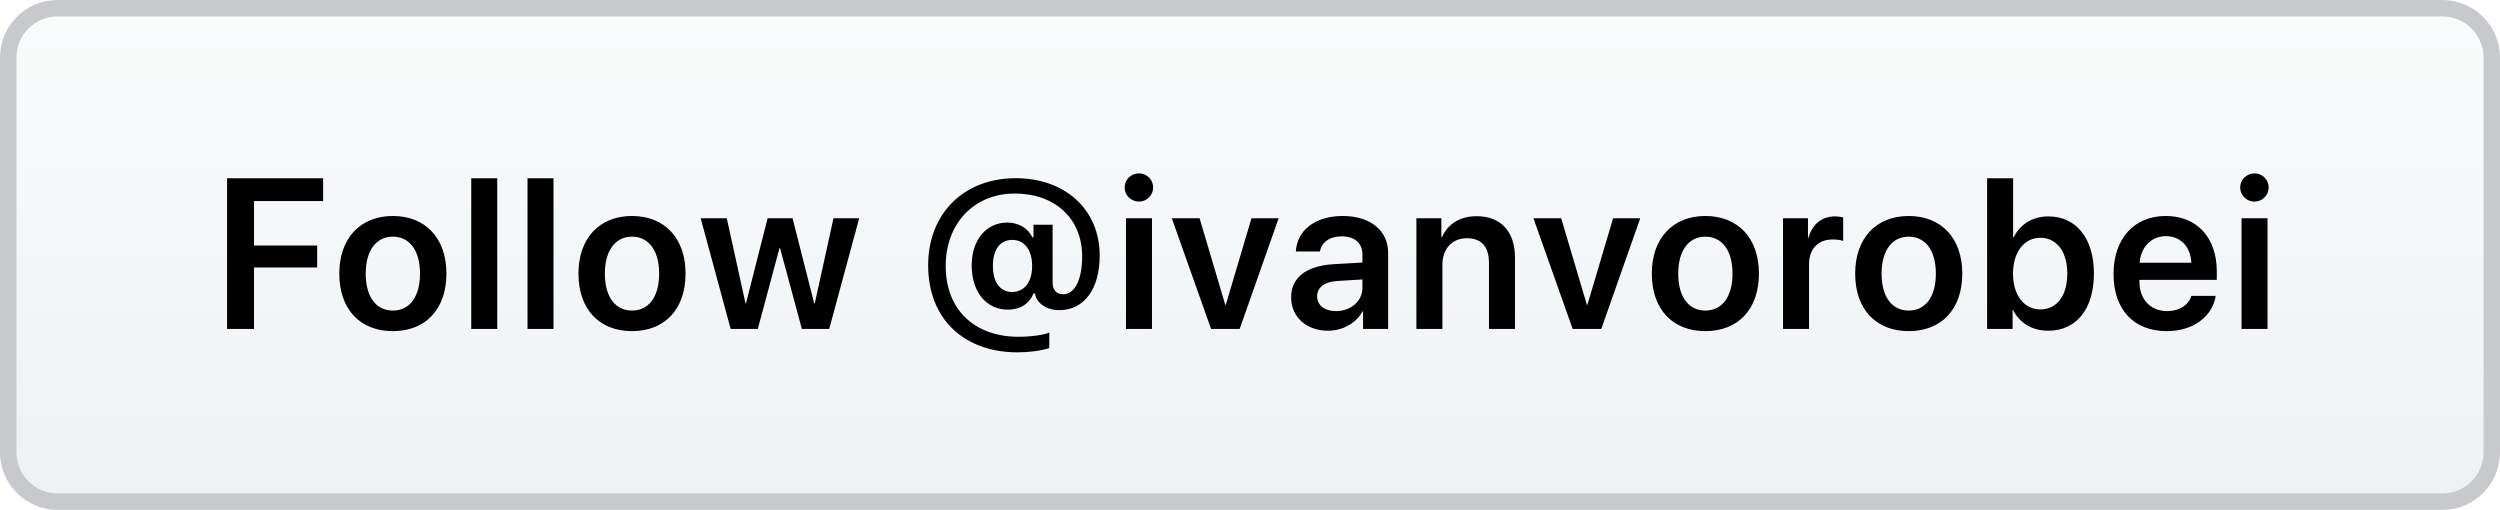
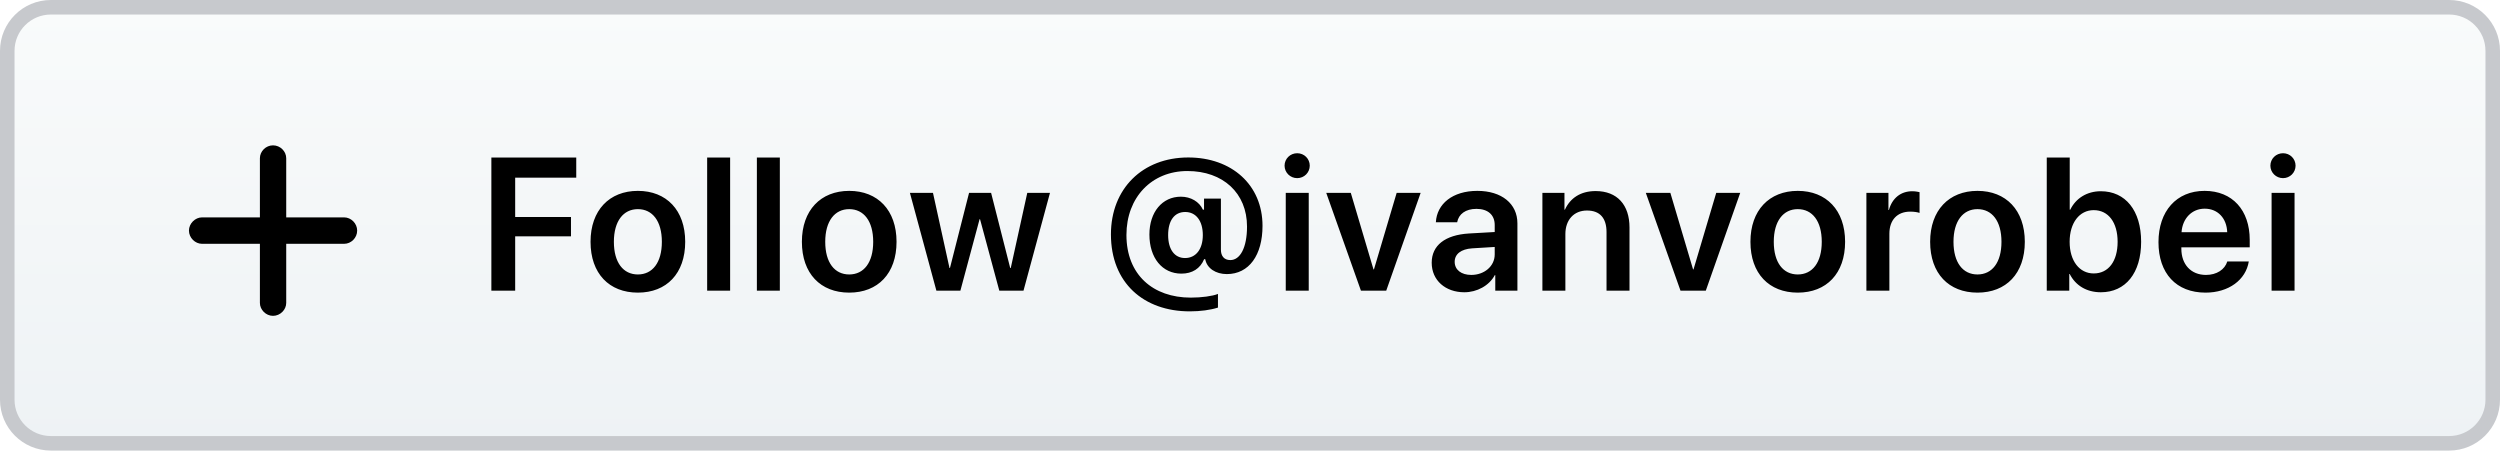
- <svg xmlns="http://www.w3.org/2000/svg" width="152px" height="31px" viewBox="0 0 152 31" version="1.1">
+ <svg xmlns="http://www.w3.org/2000/svg" width="172px" height="31px" viewBox="0 0 172 31" version="1.1">
  <defs>
    <linearGradient x1="50%" y1="0%" x2="50%" y2="100%" id="linearGradient-1">
      <stop stop-color="#F9FBFB" offset="0%" />
      <stop stop-color="#EEF2F5" offset="100%" />
    </linearGradient>
  </defs>
  <g id="Page-1" stroke="none" stroke-width="1" fill="none" fill-rule="evenodd">
-     <g id="Artboard" transform="translate(-15, -120)">
-       <g id="follow-me-on-github" transform="translate(15, 120)">
-         <rect id="Rectangle" stroke="#C7C9CD" fill="url(#linearGradient-1)" x="0.5" y="0.5" width="151" height="30" rx="3" />
-         <path d="M15.444,20 L15.444,16.261 L19.284,16.261 L19.284,14.928 L15.444,14.928 L15.444,12.224 L19.646,12.224 L19.646,10.84 L13.806,10.84 L13.806,20 L15.444,20 Z M23.886,20.133 C25.86,20.133 27.142,18.819 27.142,16.636 C27.142,14.458 25.847,13.132 23.886,13.132 C21.924,13.132 20.629,14.465 20.629,16.636 C20.629,18.819 21.911,20.133 23.886,20.133 Z M23.886,18.883 C22.883,18.883 22.235,18.07 22.235,16.636 C22.235,15.208 22.889,14.389 23.886,14.389 C24.888,14.389 25.536,15.208 25.536,16.636 C25.536,18.07 24.888,18.883 23.886,18.883 Z M28.652,20 L30.233,20 L30.233,10.84 L28.652,10.84 L28.652,20 Z M32.073,20 L33.653,20 L33.653,10.84 L32.073,10.84 L32.073,20 Z M38.426,20.133 C40.4,20.133 41.682,18.819 41.682,16.636 C41.682,14.458 40.387,13.132 38.426,13.132 C36.465,13.132 35.17,14.465 35.17,16.636 C35.17,18.819 36.452,20.133 38.426,20.133 Z M38.426,18.883 C37.423,18.883 36.776,18.07 36.776,16.636 C36.776,15.208 37.429,14.389 38.426,14.389 C39.429,14.389 40.076,15.208 40.076,16.636 C40.076,18.07 39.429,18.883 38.426,18.883 Z M52.238,13.271 L50.676,13.271 L49.54,18.438 L49.502,18.438 L48.188,13.271 L46.671,13.271 L45.357,18.438 L45.325,18.438 L44.189,13.271 L42.602,13.271 L44.424,20 L46.074,20 L47.395,15.081 L47.426,15.081 L48.753,20 L50.416,20 L52.238,13.271 Z M61.752,10.834 C58.616,10.834 56.432,12.973 56.432,16.128 C56.432,19.46 58.686,21.422 61.859,21.422 C62.589,21.422 63.281,21.327 63.796,21.162 L63.796,20.222 C63.421,20.375 62.666,20.476 61.923,20.476 C59.333,20.476 57.499,18.908 57.499,16.166 C57.499,13.576 59.238,11.767 61.694,11.767 C64.145,11.767 65.795,13.284 65.795,15.588 C65.795,17.048 65.319,17.893 64.646,17.893 C64.214,17.893 63.999,17.607 63.999,17.182 L63.999,13.665 L62.837,13.665 L62.837,14.427 L62.761,14.427 C62.513,13.875 61.923,13.532 61.244,13.532 C59.962,13.532 59.079,14.592 59.079,16.134 C59.079,17.747 59.962,18.826 61.282,18.826 C62.025,18.826 62.577,18.477 62.843,17.835 L62.92,17.835 C63.034,18.458 63.643,18.857 64.405,18.857 C65.935,18.857 66.861,17.55 66.861,15.538 C66.861,12.719 64.741,10.834 61.752,10.834 Z M61.542,14.585 C62.285,14.585 62.754,15.195 62.754,16.172 C62.754,17.144 62.278,17.753 61.529,17.753 C60.806,17.753 60.368,17.156 60.368,16.172 C60.368,15.176 60.799,14.585 61.542,14.585 Z M69.247,12.256 C69.73,12.256 70.111,11.869 70.111,11.399 C70.111,10.923 69.73,10.542 69.247,10.542 C68.765,10.542 68.378,10.923 68.378,11.399 C68.378,11.869 68.765,12.256 69.247,12.256 Z M68.46,20 L70.041,20 L70.041,13.271 L68.46,13.271 L68.46,20 Z M77.74,13.271 L76.09,13.271 L74.528,18.534 L74.496,18.534 L72.935,13.271 L71.246,13.271 L73.633,20 L75.372,20 L77.74,13.271 Z M80.748,20.108 C81.611,20.108 82.456,19.657 82.843,18.927 L82.875,18.927 L82.875,20 L84.398,20 L84.398,15.366 C84.398,14.014 83.312,13.132 81.643,13.132 C79.929,13.132 78.856,14.033 78.787,15.29 L80.253,15.29 C80.354,14.731 80.831,14.37 81.58,14.37 C82.36,14.37 82.836,14.776 82.836,15.48 L82.836,15.963 L81.059,16.064 C79.421,16.166 78.501,16.883 78.501,18.077 C78.501,19.289 79.447,20.108 80.748,20.108 Z M81.224,18.915 C80.539,18.915 80.082,18.565 80.082,18.013 C80.082,17.48 80.52,17.137 81.281,17.086 L82.836,16.991 L82.836,17.505 C82.836,18.318 82.119,18.915 81.224,18.915 Z M86.117,20 L87.698,20 L87.698,16.103 C87.698,15.138 88.276,14.484 89.183,14.484 C90.085,14.484 90.529,15.017 90.529,15.969 L90.529,20 L92.11,20 L92.11,15.652 C92.11,14.097 91.265,13.145 89.78,13.145 C88.745,13.145 88.028,13.627 87.666,14.427 L87.635,14.427 L87.635,13.271 L86.117,13.271 L86.117,20 Z M99.726,13.271 L98.076,13.271 L96.514,18.534 L96.483,18.534 L94.921,13.271 L93.233,13.271 L95.619,20 L97.358,20 L99.726,13.271 Z M103.686,20.133 C105.661,20.133 106.943,18.819 106.943,16.636 C106.943,14.458 105.648,13.132 103.686,13.132 C101.725,13.132 100.43,14.465 100.43,16.636 C100.43,18.819 101.712,20.133 103.686,20.133 Z M103.686,18.883 C102.683,18.883 102.036,18.07 102.036,16.636 C102.036,15.208 102.69,14.389 103.686,14.389 C104.689,14.389 105.337,15.208 105.337,16.636 C105.337,18.07 104.689,18.883 103.686,18.883 Z M108.408,20 L109.989,20 L109.989,16.083 C109.989,15.138 110.529,14.56 111.424,14.56 C111.69,14.56 111.931,14.598 112.065,14.649 L112.065,13.221 L111.9,13.187 C111.804,13.171 111.691,13.157 111.57,13.157 C110.776,13.157 110.186,13.627 109.957,14.446 L109.925,14.446 L109.925,13.271 L108.408,13.271 L108.408,20 Z M116.05,20.133 C118.024,20.133 119.307,18.819 119.307,16.636 C119.307,14.458 118.012,13.132 116.05,13.132 C114.089,13.132 112.794,14.465 112.794,16.636 C112.794,18.819 114.076,20.133 116.05,20.133 Z M116.05,18.883 C115.047,18.883 114.4,18.07 114.4,16.636 C114.4,15.208 115.054,14.389 116.05,14.389 C117.053,14.389 117.701,15.208 117.701,16.636 C117.701,18.07 117.053,18.883 116.05,18.883 Z M124.536,20.108 C126.238,20.108 127.31,18.788 127.31,16.636 C127.31,14.484 126.231,13.157 124.536,13.157 C123.584,13.157 122.816,13.64 122.435,14.427 L122.397,14.427 L122.397,10.84 L120.817,10.84 L120.817,20 L122.366,20 L122.366,18.851 L122.397,18.851 C122.791,19.632 123.546,20.108 124.536,20.108 Z M124.048,14.458 C125.057,14.458 125.692,15.303 125.692,16.636 C125.692,17.975 125.063,18.813 124.048,18.813 C123.07,18.813 122.391,17.956 122.391,16.636 C122.391,15.328 123.07,14.458 124.048,14.458 Z M133.238,17.988 C133.067,18.546 132.508,18.915 131.772,18.915 C130.737,18.915 130.077,18.191 130.077,17.112 L130.077,17.017 L134.781,17.017 L134.781,16.502 C134.781,14.458 133.588,13.132 131.677,13.132 C129.734,13.132 128.503,14.535 128.503,16.661 C128.503,18.807 129.722,20.133 131.74,20.133 C133.334,20.133 134.514,19.257 134.717,17.988 L133.238,17.988 Z M131.683,14.357 C132.591,14.357 133.2,15.023 133.232,15.976 L130.09,15.976 C130.153,15.036 130.795,14.357 131.683,14.357 Z M137.072,12.256 C137.554,12.256 137.935,11.869 137.935,11.399 C137.935,10.923 137.554,10.542 137.072,10.542 C136.589,10.542 136.202,10.923 136.202,11.399 C136.202,11.869 136.589,12.256 137.072,12.256 Z M136.285,20 L136.285,13.271 L137.865,13.271 L137.865,20 L136.285,20 Z" id="Follow@ivanvorobei" fill="#000000" fill-rule="nonzero" />
+     <g id="Artboard" transform="translate(-15, -112)">
+       <g id="follow-me-on-github" transform="translate(15, 112)">
+         <rect id="Rectangle" stroke="#C7C9CD" fill="url(#linearGradient-1)" x="0.5" y="0.5" width="171" height="30" rx="3" />
+         <path d="M35.444,20 L35.444,16.261 L39.284,16.261 L39.284,14.928 L35.444,14.928 L35.444,12.224 L39.646,12.224 L39.646,10.84 L33.806,10.84 L33.806,20 L35.444,20 Z M43.886,20.133 C45.86,20.133 47.142,18.819 47.142,16.636 C47.142,14.458 45.847,13.132 43.886,13.132 C41.924,13.132 40.629,14.465 40.629,16.636 C40.629,18.819 41.911,20.133 43.886,20.133 Z M43.886,18.883 C42.883,18.883 42.235,18.07 42.235,16.636 C42.235,15.208 42.889,14.389 43.886,14.389 C44.888,14.389 45.536,15.208 45.536,16.636 C45.536,18.07 44.888,18.883 43.886,18.883 Z M48.652,20 L50.233,20 L50.233,10.84 L48.652,10.84 L48.652,20 Z M52.073,20 L53.653,20 L53.653,10.84 L52.073,10.84 L52.073,20 Z M58.426,20.133 C60.4,20.133 61.682,18.819 61.682,16.636 C61.682,14.458 60.387,13.132 58.426,13.132 C56.465,13.132 55.17,14.465 55.17,16.636 C55.17,18.819 56.452,20.133 58.426,20.133 Z M58.426,18.883 C57.423,18.883 56.776,18.07 56.776,16.636 C56.776,15.208 57.429,14.389 58.426,14.389 C59.429,14.389 60.076,15.208 60.076,16.636 C60.076,18.07 59.429,18.883 58.426,18.883 Z M72.238,13.271 L70.676,13.271 L69.54,18.438 L69.502,18.438 L68.188,13.271 L66.671,13.271 L65.357,18.438 L65.325,18.438 L64.189,13.271 L62.602,13.271 L64.424,20 L66.074,20 L67.395,15.081 L67.426,15.081 L68.753,20 L70.416,20 L72.238,13.271 Z M81.752,10.834 C78.616,10.834 76.432,12.973 76.432,16.128 C76.432,19.46 78.686,21.422 81.859,21.422 C82.589,21.422 83.281,21.327 83.796,21.162 L83.796,20.222 C83.421,20.375 82.666,20.476 81.923,20.476 C79.333,20.476 77.499,18.908 77.499,16.166 C77.499,13.576 79.238,11.767 81.694,11.767 C84.145,11.767 85.795,13.284 85.795,15.588 C85.795,17.048 85.319,17.893 84.646,17.893 C84.214,17.893 83.999,17.607 83.999,17.182 L83.999,13.665 L82.837,13.665 L82.837,14.427 L82.761,14.427 C82.513,13.875 81.923,13.532 81.244,13.532 C79.962,13.532 79.079,14.592 79.079,16.134 C79.079,17.747 79.962,18.826 81.282,18.826 C82.025,18.826 82.577,18.477 82.843,17.835 L82.92,17.835 C83.034,18.458 83.643,18.857 84.405,18.857 C85.935,18.857 86.861,17.55 86.861,15.538 C86.861,12.719 84.741,10.834 81.752,10.834 Z M81.542,14.585 C82.285,14.585 82.754,15.195 82.754,16.172 C82.754,17.144 82.278,17.753 81.529,17.753 C80.806,17.753 80.368,17.156 80.368,16.172 C80.368,15.176 80.799,14.585 81.542,14.585 Z M89.247,12.256 C89.73,12.256 90.111,11.869 90.111,11.399 C90.111,10.923 89.73,10.542 89.247,10.542 C88.765,10.542 88.378,10.923 88.378,11.399 C88.378,11.869 88.765,12.256 89.247,12.256 Z M88.46,20 L90.041,20 L90.041,13.271 L88.46,13.271 L88.46,20 Z M97.74,13.271 L96.09,13.271 L94.528,18.534 L94.496,18.534 L92.935,13.271 L91.246,13.271 L93.633,20 L95.372,20 L97.74,13.271 Z M100.748,20.108 C101.611,20.108 102.456,19.657 102.843,18.927 L102.875,18.927 L102.875,20 L104.398,20 L104.398,15.366 C104.398,14.014 103.312,13.132 101.643,13.132 C99.929,13.132 98.856,14.033 98.787,15.29 L100.253,15.29 C100.354,14.731 100.831,14.37 101.58,14.37 C102.36,14.37 102.836,14.776 102.836,15.48 L102.836,15.963 L101.059,16.064 C99.421,16.166 98.501,16.883 98.501,18.077 C98.501,19.289 99.447,20.108 100.748,20.108 Z M101.224,18.915 C100.539,18.915 100.082,18.565 100.082,18.013 C100.082,17.48 100.52,17.137 101.281,17.086 L102.836,16.991 L102.836,17.505 C102.836,18.318 102.119,18.915 101.224,18.915 Z M106.117,20 L107.698,20 L107.698,16.103 C107.698,15.138 108.276,14.484 109.183,14.484 C110.085,14.484 110.529,15.017 110.529,15.969 L110.529,20 L112.11,20 L112.11,15.652 C112.11,14.097 111.265,13.145 109.78,13.145 C108.745,13.145 108.028,13.627 107.666,14.427 L107.635,14.427 L107.635,13.271 L106.117,13.271 L106.117,20 Z M119.726,13.271 L118.076,13.271 L116.514,18.534 L116.483,18.534 L114.921,13.271 L113.233,13.271 L115.619,20 L117.358,20 L119.726,13.271 Z M123.686,20.133 C125.661,20.133 126.943,18.819 126.943,16.636 C126.943,14.458 125.648,13.132 123.686,13.132 C121.725,13.132 120.43,14.465 120.43,16.636 C120.43,18.819 121.712,20.133 123.686,20.133 Z M123.686,18.883 C122.683,18.883 122.036,18.07 122.036,16.636 C122.036,15.208 122.69,14.389 123.686,14.389 C124.689,14.389 125.337,15.208 125.337,16.636 C125.337,18.07 124.689,18.883 123.686,18.883 Z M128.408,20 L129.989,20 L129.989,16.083 C129.989,15.138 130.529,14.56 131.424,14.56 C131.69,14.56 131.931,14.598 132.065,14.649 L132.065,13.221 L131.9,13.187 C131.804,13.171 131.691,13.157 131.57,13.157 C130.776,13.157 130.186,13.627 129.957,14.446 L129.925,14.446 L129.925,13.271 L128.408,13.271 L128.408,20 Z M136.05,20.133 C138.024,20.133 139.307,18.819 139.307,16.636 C139.307,14.458 138.012,13.132 136.05,13.132 C134.089,13.132 132.794,14.465 132.794,16.636 C132.794,18.819 134.076,20.133 136.05,20.133 Z M136.05,18.883 C135.047,18.883 134.4,18.07 134.4,16.636 C134.4,15.208 135.054,14.389 136.05,14.389 C137.053,14.389 137.701,15.208 137.701,16.636 C137.701,18.07 137.053,18.883 136.05,18.883 Z M144.536,20.108 C146.238,20.108 147.31,18.788 147.31,16.636 C147.31,14.484 146.231,13.157 144.536,13.157 C143.584,13.157 142.816,13.64 142.435,14.427 L142.397,14.427 L142.397,10.84 L140.817,10.84 L140.817,20 L142.366,20 L142.366,18.851 L142.397,18.851 C142.791,19.632 143.546,20.108 144.536,20.108 Z M144.048,14.458 C145.057,14.458 145.692,15.303 145.692,16.636 C145.692,17.975 145.063,18.813 144.048,18.813 C143.07,18.813 142.391,17.956 142.391,16.636 C142.391,15.328 143.07,14.458 144.048,14.458 Z M153.238,17.988 C153.067,18.546 152.508,18.915 151.772,18.915 C150.737,18.915 150.077,18.191 150.077,17.112 L150.077,17.017 L154.781,17.017 L154.781,16.502 C154.781,14.458 153.588,13.132 151.677,13.132 C149.734,13.132 148.503,14.535 148.503,16.661 C148.503,18.807 149.722,20.133 151.74,20.133 C153.334,20.133 154.514,19.257 154.717,17.988 L153.238,17.988 Z M151.683,14.357 C152.591,14.357 153.2,15.023 153.232,15.976 L150.09,15.976 C150.153,15.036 150.795,14.357 151.683,14.357 Z M157.072,12.256 C157.554,12.256 157.935,11.869 157.935,11.399 C157.935,10.923 157.554,10.542 157.072,10.542 C156.589,10.542 156.202,10.923 156.202,11.399 C156.202,11.869 156.589,12.256 157.072,12.256 Z M156.285,20 L156.285,13.271 L157.865,13.271 L157.865,20 L156.285,20 Z" id="Follow@ivanvorobei" fill="#000000" fill-rule="nonzero" />
+         <path d="M18.783,21.73 C18.291,21.73 17.881,21.307 17.881,20.842 L17.881,16.774 L13.896,16.774 C13.431,16.774 13,16.364 13,15.865 C13,15.373 13.431,14.956 13.896,14.956 L17.881,14.956 L17.881,10.889 C17.881,10.41 18.291,10 18.783,10 C19.282,10 19.692,10.41 19.692,10.889 L19.692,14.956 L23.678,14.956 C24.156,14.956 24.573,15.373 24.573,15.865 C24.573,16.364 24.156,16.774 23.678,16.774 L19.692,16.774 L19.692,20.842 C19.692,21.307 19.282,21.73 18.783,21.73 Z" id="plus" fill="#000000" fill-rule="nonzero" />
      </g>
    </g>
  </g>
</svg>
